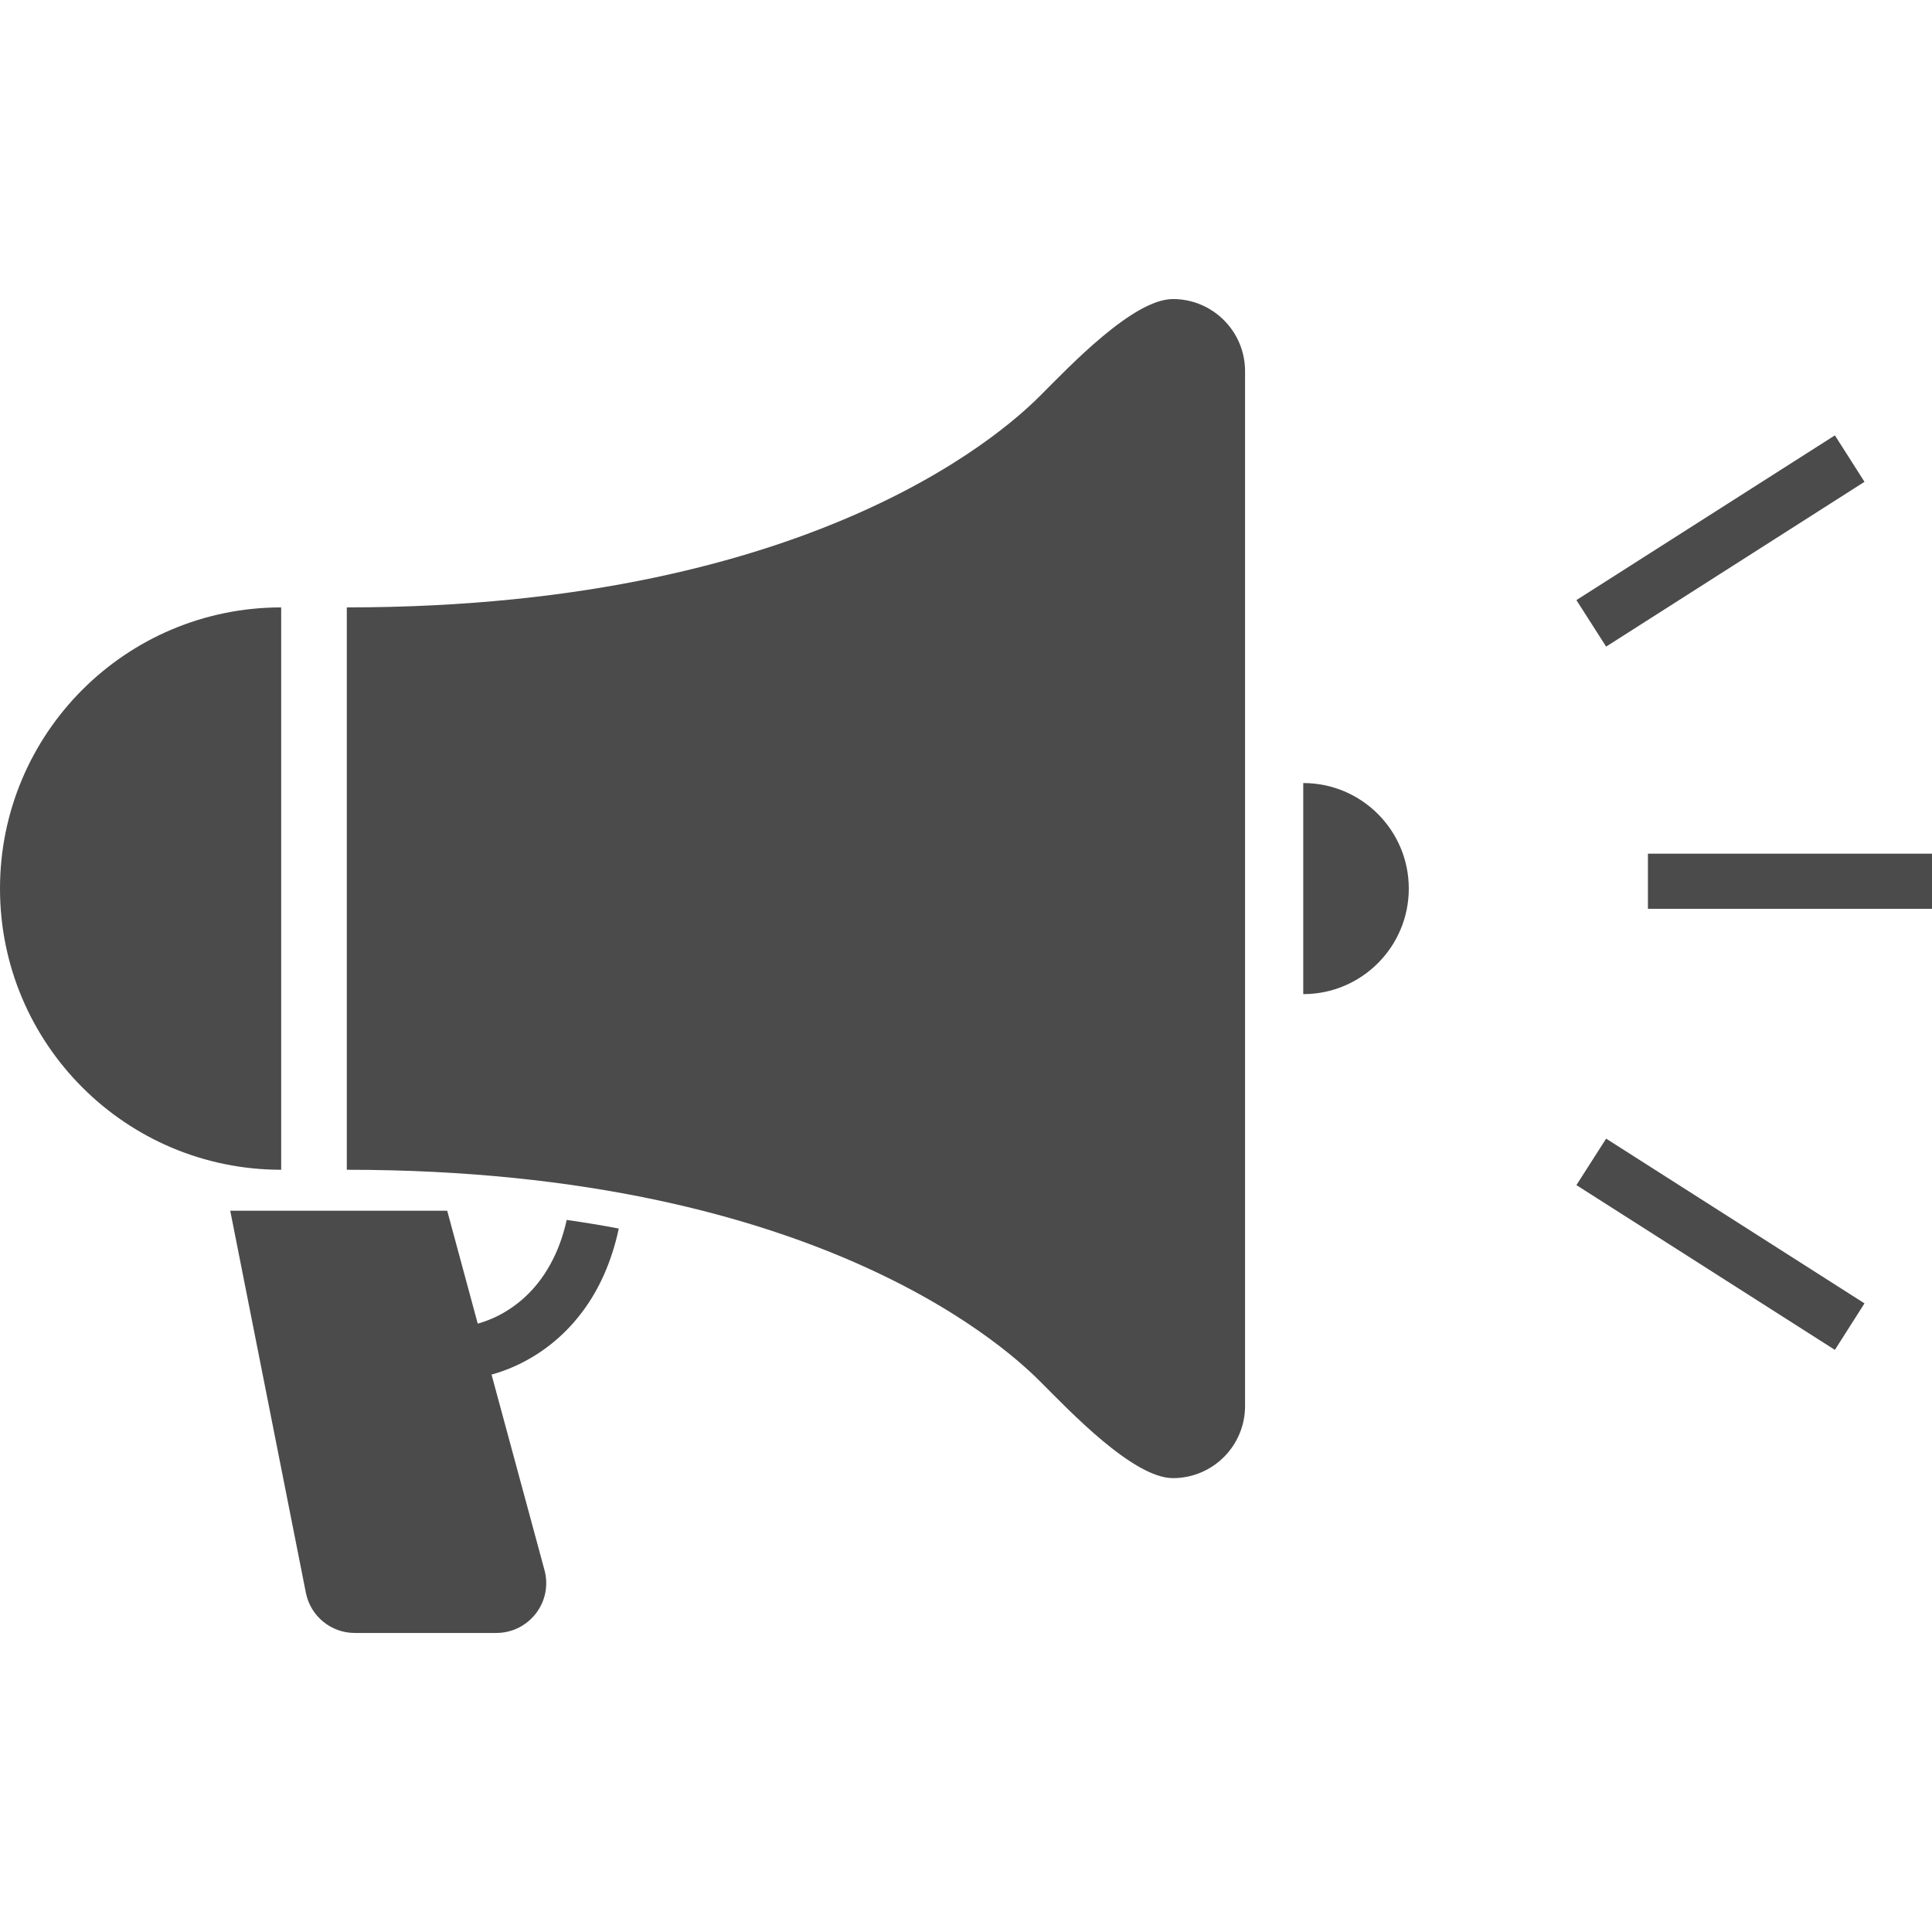
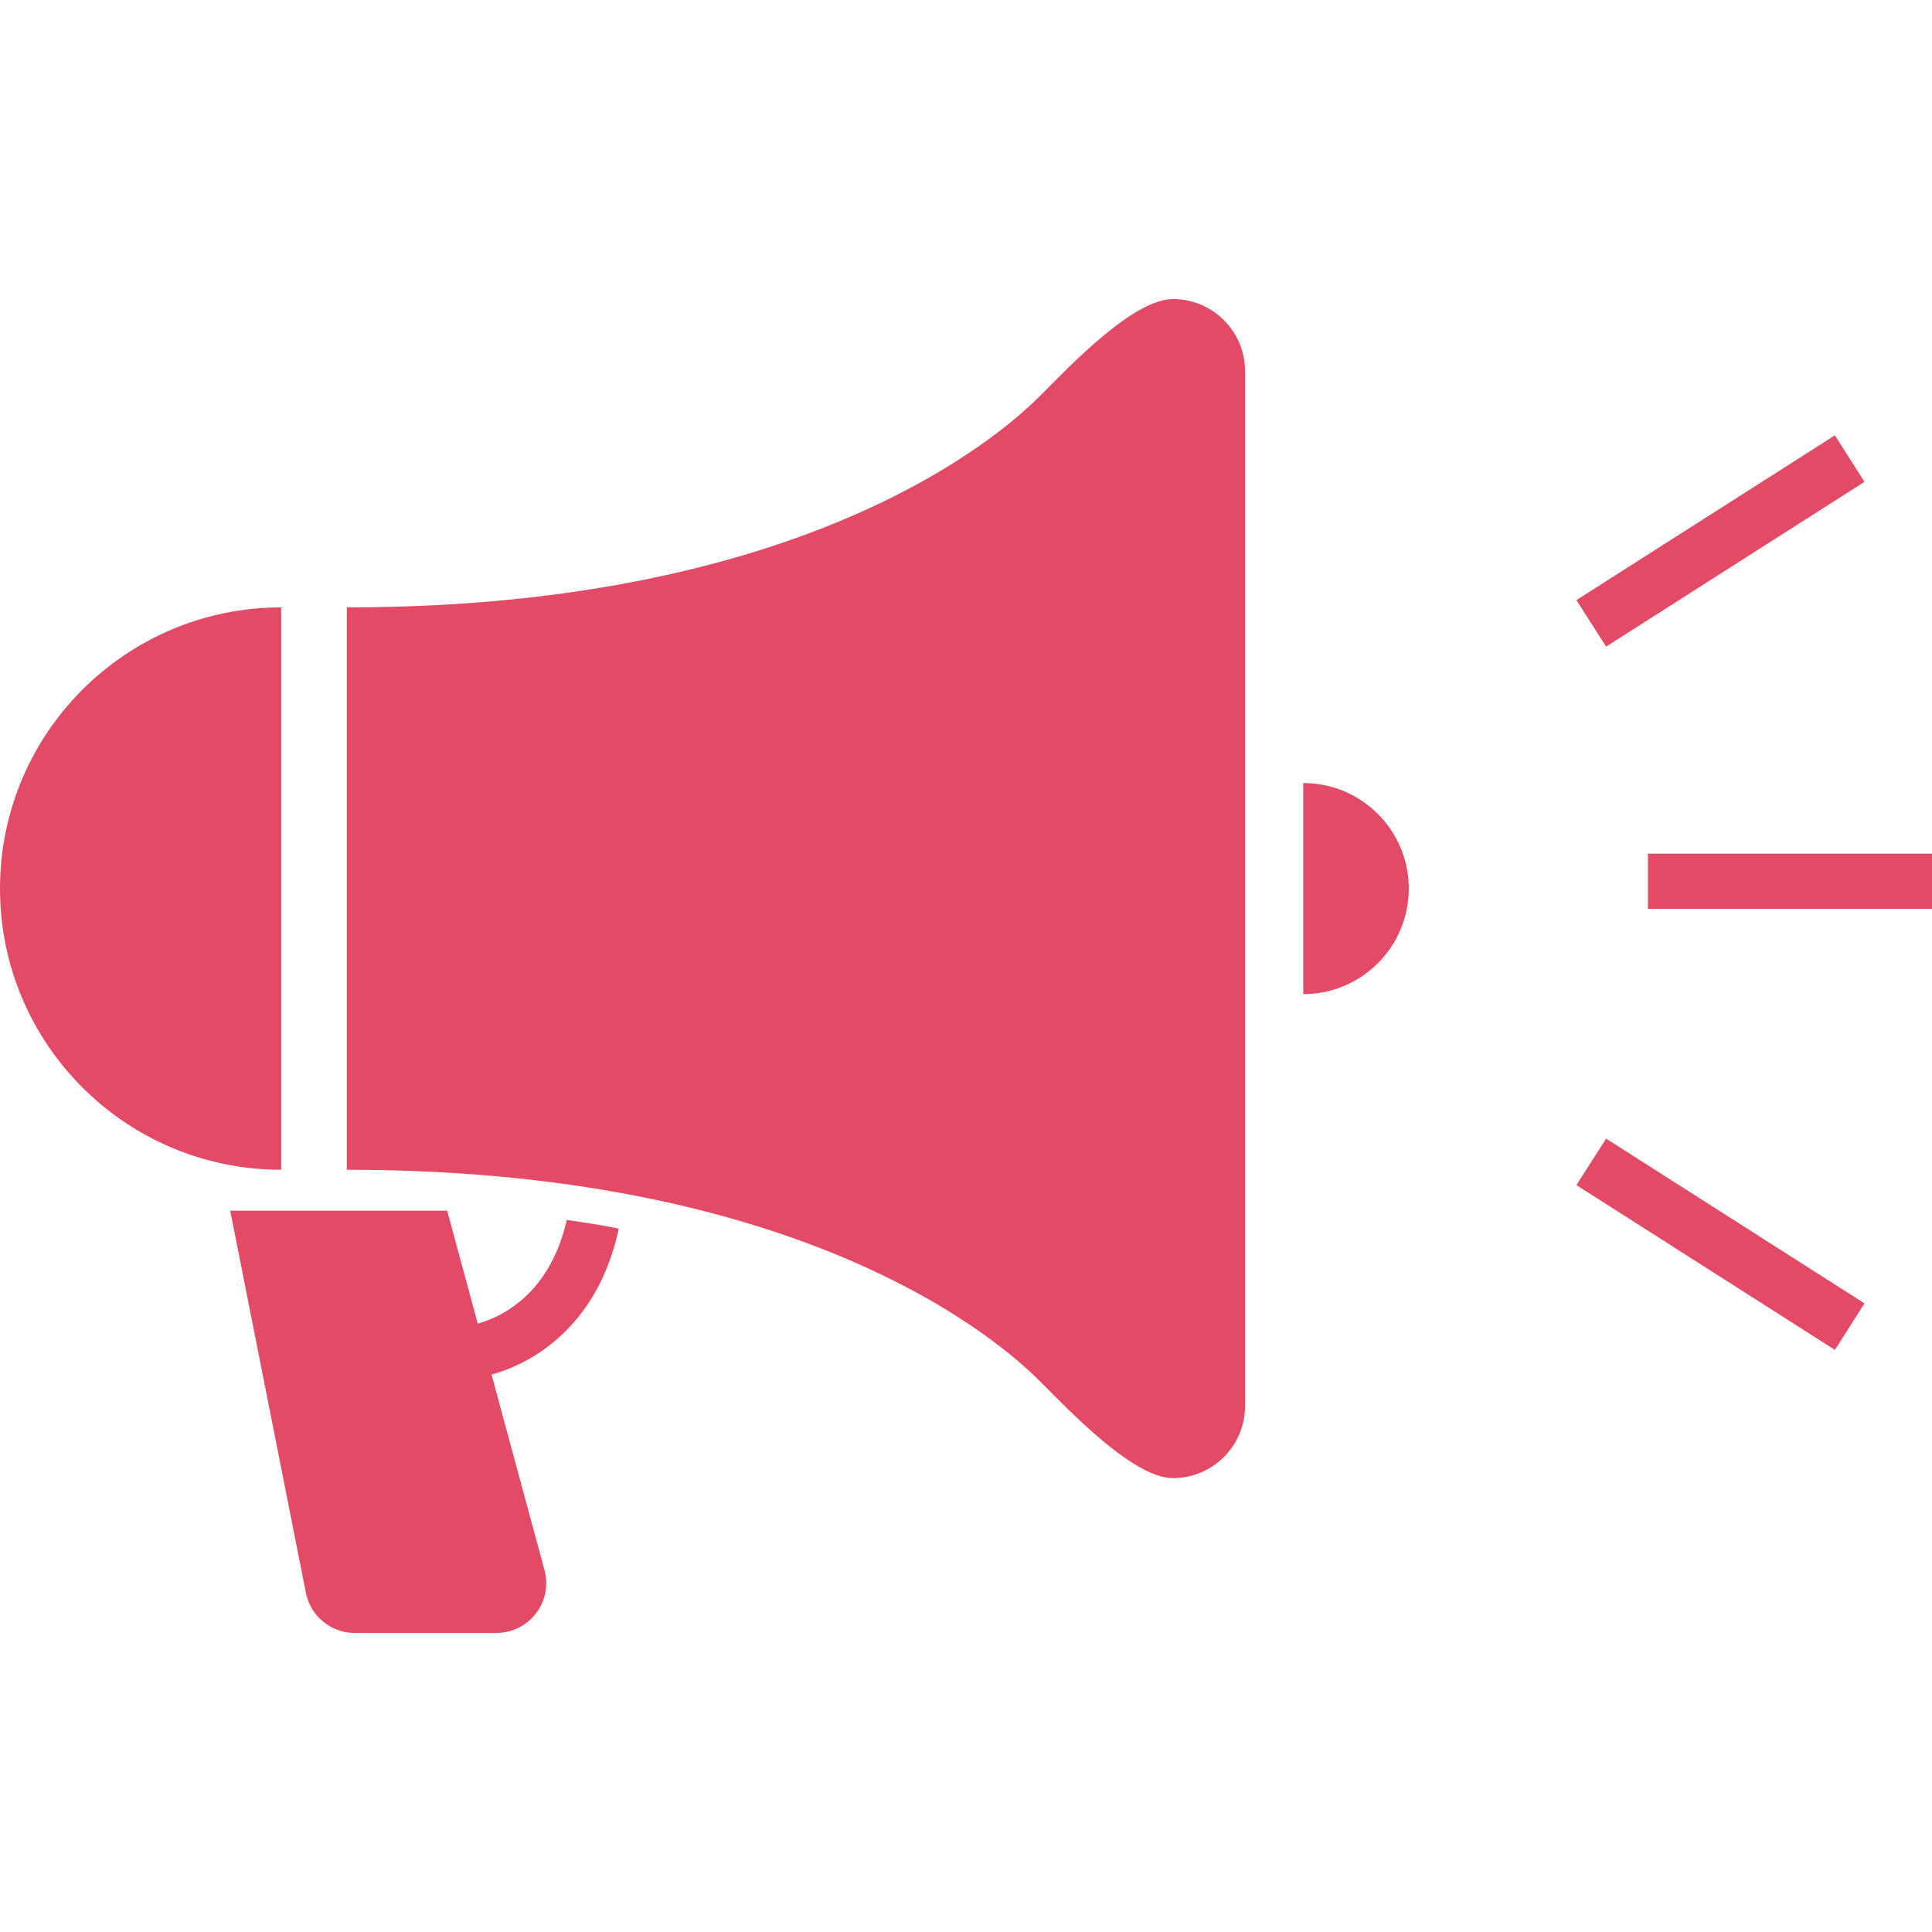
<svg xmlns="http://www.w3.org/2000/svg" version="1.1" id="_x32_" x="0px" y="0px" width="512px" height="512px" viewBox="0 0 512 512" style="width: 256px; height: 256px; opacity: 1;" xml:space="preserve">
  <style type="text/css">

	.st0{fill:#e24a66;}

</style>
  <g>
-     <path class="st0" d="M147.047,332.688c-3.438,7.359-8.234,12.031-13.266,15.016c-2.375,1.422-4.828,2.406-7.172,3.078   l-8.094-29.922h-57.5l20.047,101.25c1.219,6.172,6.641,10.641,12.953,10.641h37.516c4.125,0,8-1.922,10.5-5.188   c2.516-3.266,3.344-7.5,2.266-11.469l-14.031-51.813c1.078-0.297,2.172-0.641,3.266-1.047c7.344-2.688,14.938-7.703,20.875-15.703   c4.328-5.781,7.688-13.109,9.578-21.953c-4.422-0.844-9.031-1.609-13.797-2.281C149.391,326.828,148.328,329.953,147.047,332.688z" style="fill: rgb(75, 75, 75);" />
-     <path class="st0" d="M310.844,79.25c-10.563,0-27.578,18.016-34.922,25.359c-6.375,6.375-56.609,56.359-184.016,56.359V310   c127.406,0,177.641,49.984,184.016,56.375c7.344,7.328,24.359,25.344,34.922,25.344c10.547,0,19.109-8.563,19.109-19.109V98.359   C329.953,87.813,321.391,79.25,310.844,79.25z" style="fill: rgb(75, 75, 75);" />
-     <path class="st0" d="M74.516,160.969C33.359,160.969,0,194.328,0,235.484S33.359,310,74.516,310V160.969z" style="fill: rgb(75, 75, 75);" />
-     <path class="st0" d="M345.375,207.516v55.938c15.438,0,27.969-12.516,27.969-27.969S360.813,207.516,345.375,207.516z" style="fill: rgb(75, 75, 75);" />
-     <rect x="436.719" y="226.234" class="st0" width="75.281" height="14.609" style="fill: rgb(75, 75, 75);" />
-     <polygon class="st0" points="494.109,127.688 486.266,115.375 417.766,159.031 425.641,171.359  " style="fill: rgb(75, 75, 75);" />
-     <polygon class="st0" points="417.766,314.063 486.266,357.734 494.109,345.406 425.641,301.75  " style="fill: rgb(75, 75, 75);" />
+     <path class="st0" d="M147.047,332.688c-3.438,7.359-8.234,12.031-13.266,15.016c-2.375,1.422-4.828,2.406-7.172,3.078   l-8.094-29.922h-57.5l20.047,101.25c1.219,6.172,6.641,10.641,12.953,10.641h37.516c4.125,0,8-1.922,10.5-5.188   c2.516-3.266,3.344-7.5,2.266-11.469l-14.031-51.813c1.078-0.297,2.172-0.641,3.266-1.047c7.344-2.688,14.938-7.703,20.875-15.703   c4.328-5.781,7.688-13.109,9.578-21.953c-4.422-0.844-9.031-1.609-13.797-2.281C149.391,326.828,148.328,329.953,147.047,332.688z" />
+     <path class="st0" d="M310.844,79.25c-10.563,0-27.578,18.016-34.922,25.359c-6.375,6.375-56.609,56.359-184.016,56.359V310   c127.406,0,177.641,49.984,184.016,56.375c7.344,7.328,24.359,25.344,34.922,25.344c10.547,0,19.109-8.563,19.109-19.109V98.359   C329.953,87.813,321.391,79.25,310.844,79.25z" />
+     <path class="st0" d="M74.516,160.969C33.359,160.969,0,194.328,0,235.484S33.359,310,74.516,310V160.969z" />
+     <path class="st0" d="M345.375,207.516v55.938c15.438,0,27.969-12.516,27.969-27.969S360.813,207.516,345.375,207.516z" />
+     <rect x="436.719" y="226.234" class="st0" width="75.281" height="14.609" />
+     <polygon class="st0" points="494.109,127.688 486.266,115.375 417.766,159.031 425.641,171.359  " />
+     <polygon class="st0" points="417.766,314.063 486.266,357.734 494.109,345.406 425.641,301.75  " />
  </g>
</svg>
